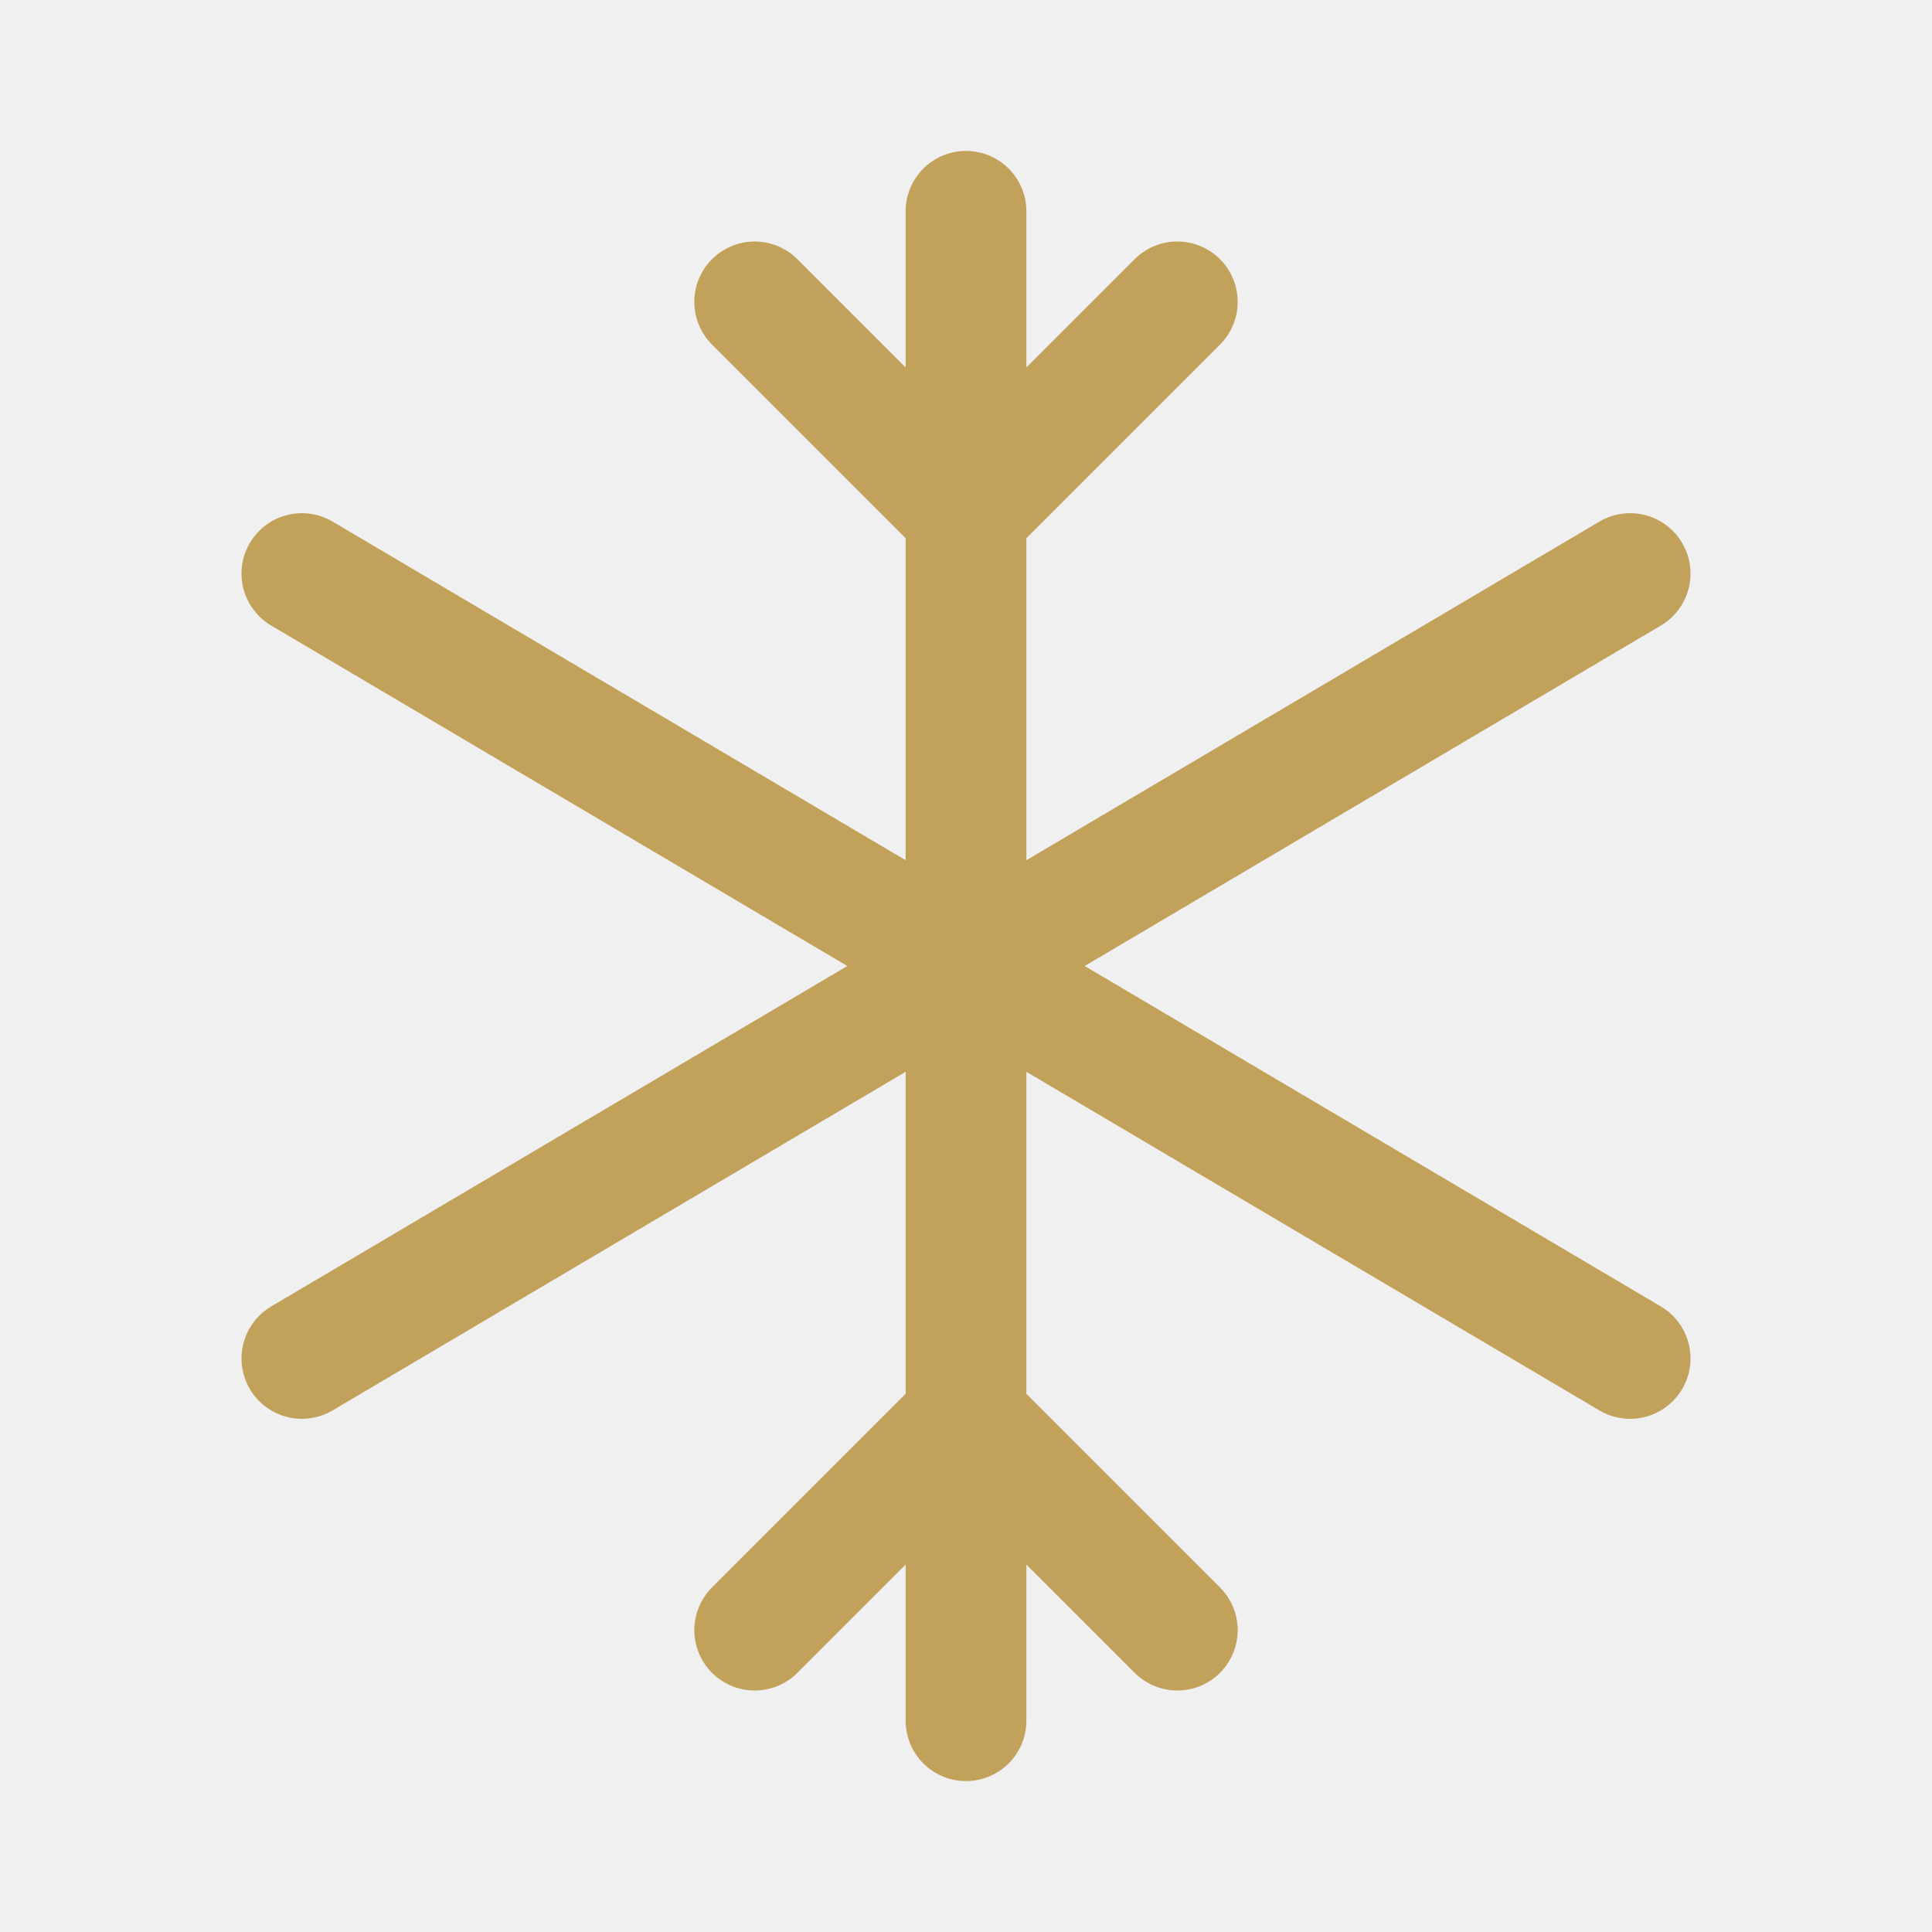
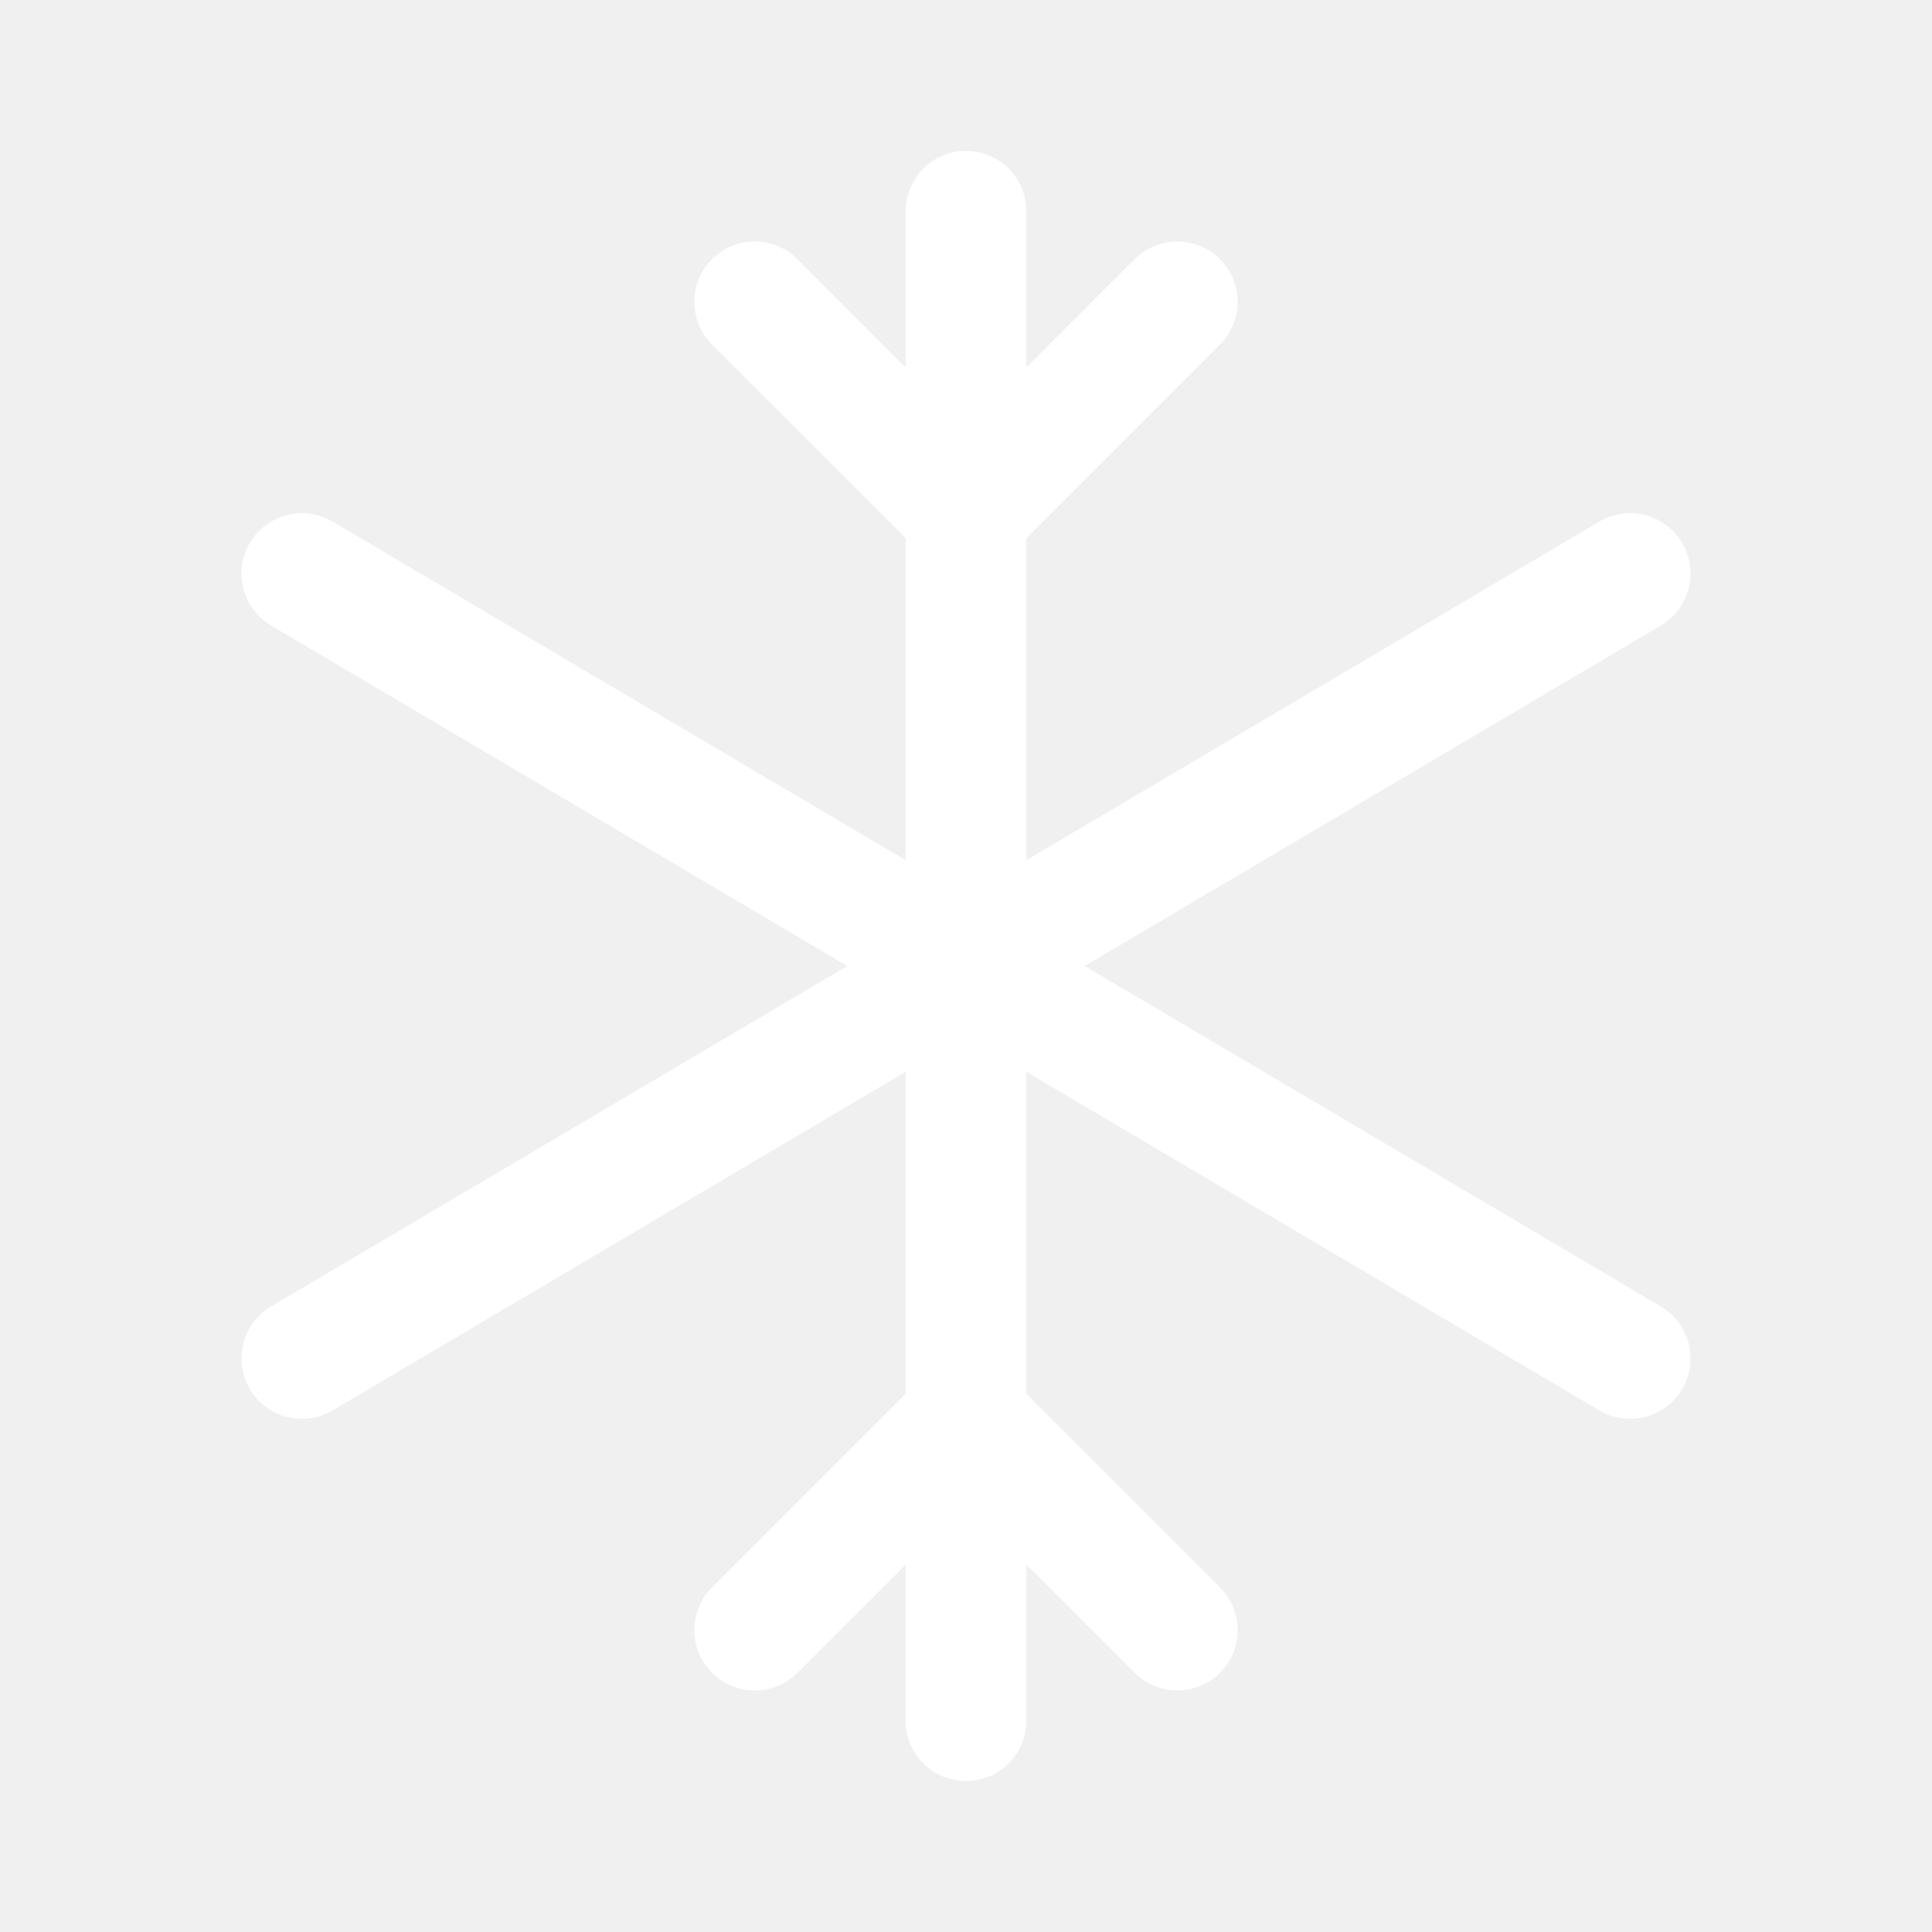
<svg xmlns="http://www.w3.org/2000/svg" width="64" height="64" viewBox="0 0 64 64">
-   <g fill="none" stroke="#c2a25a" stroke-width="4" stroke-linecap="round" stroke-linejoin="round">
+   <g fill="none" stroke="#ffffff" stroke-width="4" stroke-linecap="round" stroke-linejoin="round">
    <path d="M32,7 V57 M10,19 L54,45 M54,19 L10,45 M32,17 L25,10 M32,17 L39,10 M32,47 L25,54 M32,47 L39,54" />
  </g>
</svg>
